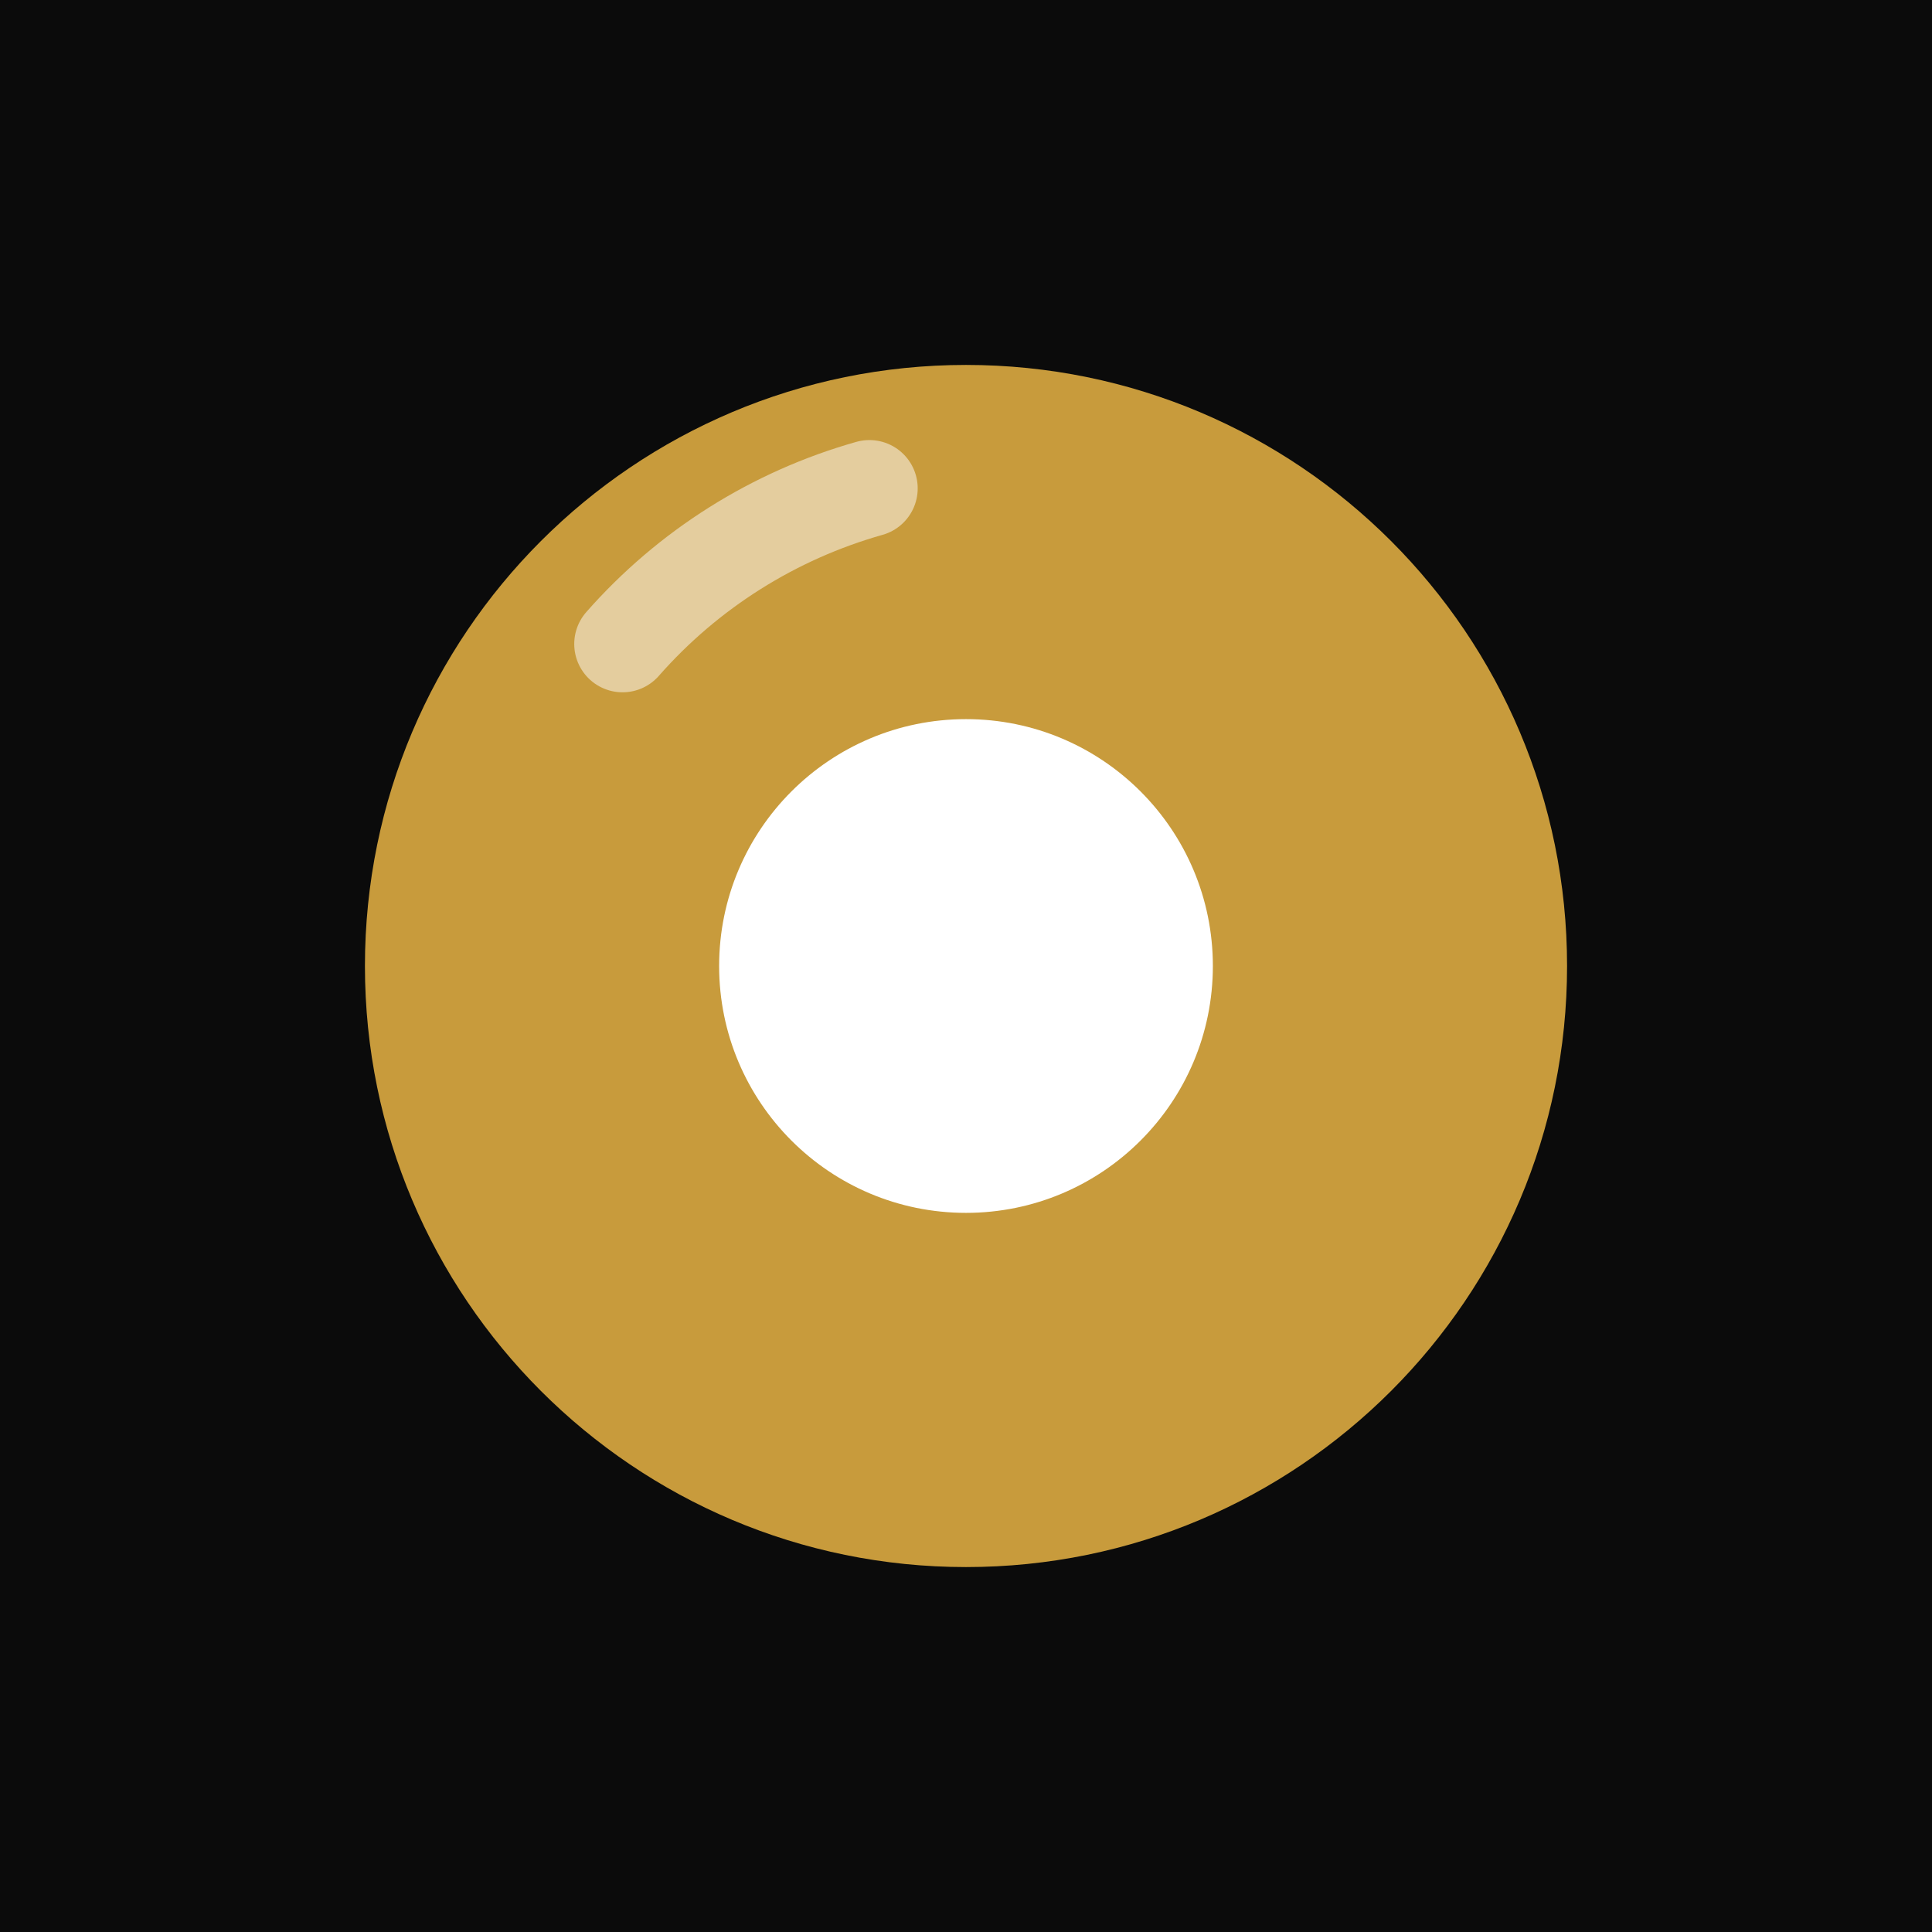
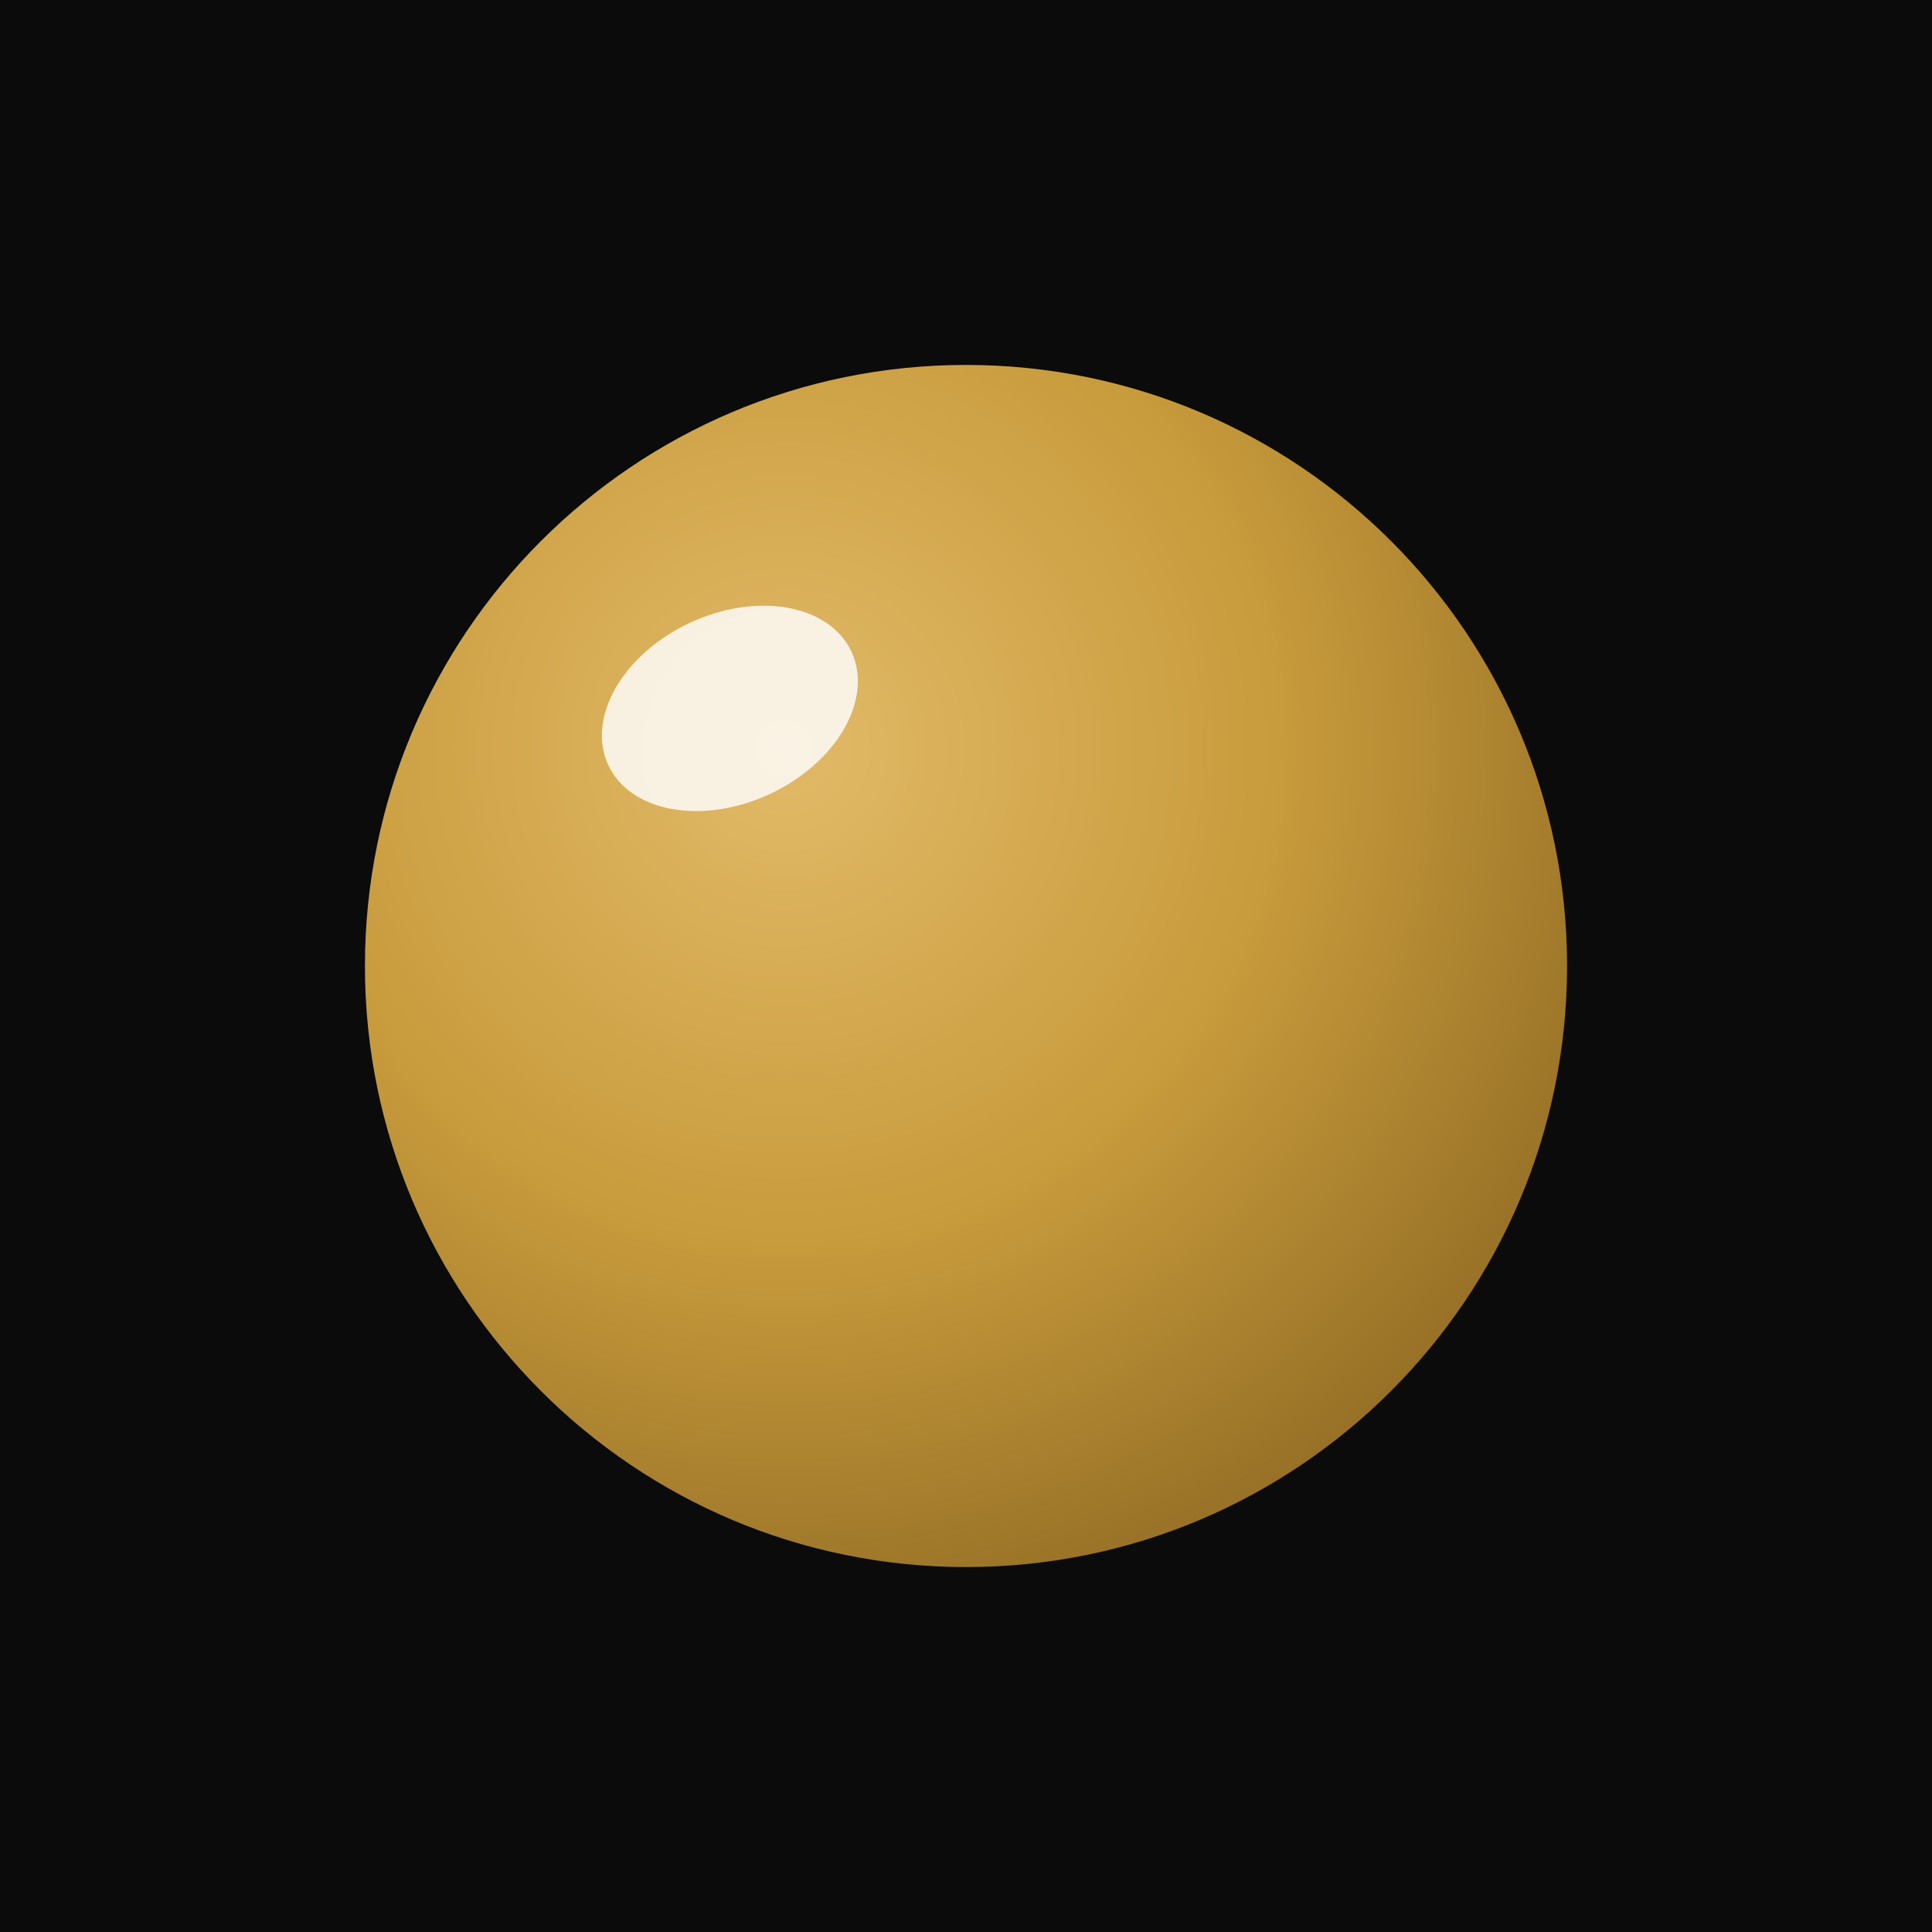
<svg xmlns="http://www.w3.org/2000/svg" viewBox="0 0 180 180" role="img" aria-label="Reserve">
+   <defs>
+     <radialGradient id="ball" cx="35%" cy="32%" r="74%">
+       <stop offset="0" stop-color="#e2ba68" />
+       <stop offset="55%" stop-color="#c89b3c" />
+       <stop offset="100%" stop-color="#967026" />
+     </radialGradient>
+   </defs>
  <rect width="180" height="180" fill="#0b0b0b" />
-   <circle cx="90" cy="90" r="56" fill="#c89b3c" />
-   <circle cx="90" cy="90" r="23" fill="#ffffff" />
-   <path d="M58 60a48 48 0 0 1 23-14.5" fill="none" stroke="#ffffff" stroke-opacity=".5" stroke-width="9" stroke-linecap="round" />
+   <circle cx="90" cy="90" r="56" fill="url(#ball)" />
+   <ellipse cx="68" cy="66" rx="12.5" ry="8.8" fill="#ffffff" fill-opacity=".82" transform="rotate(-25 68 66)" />
</svg>
